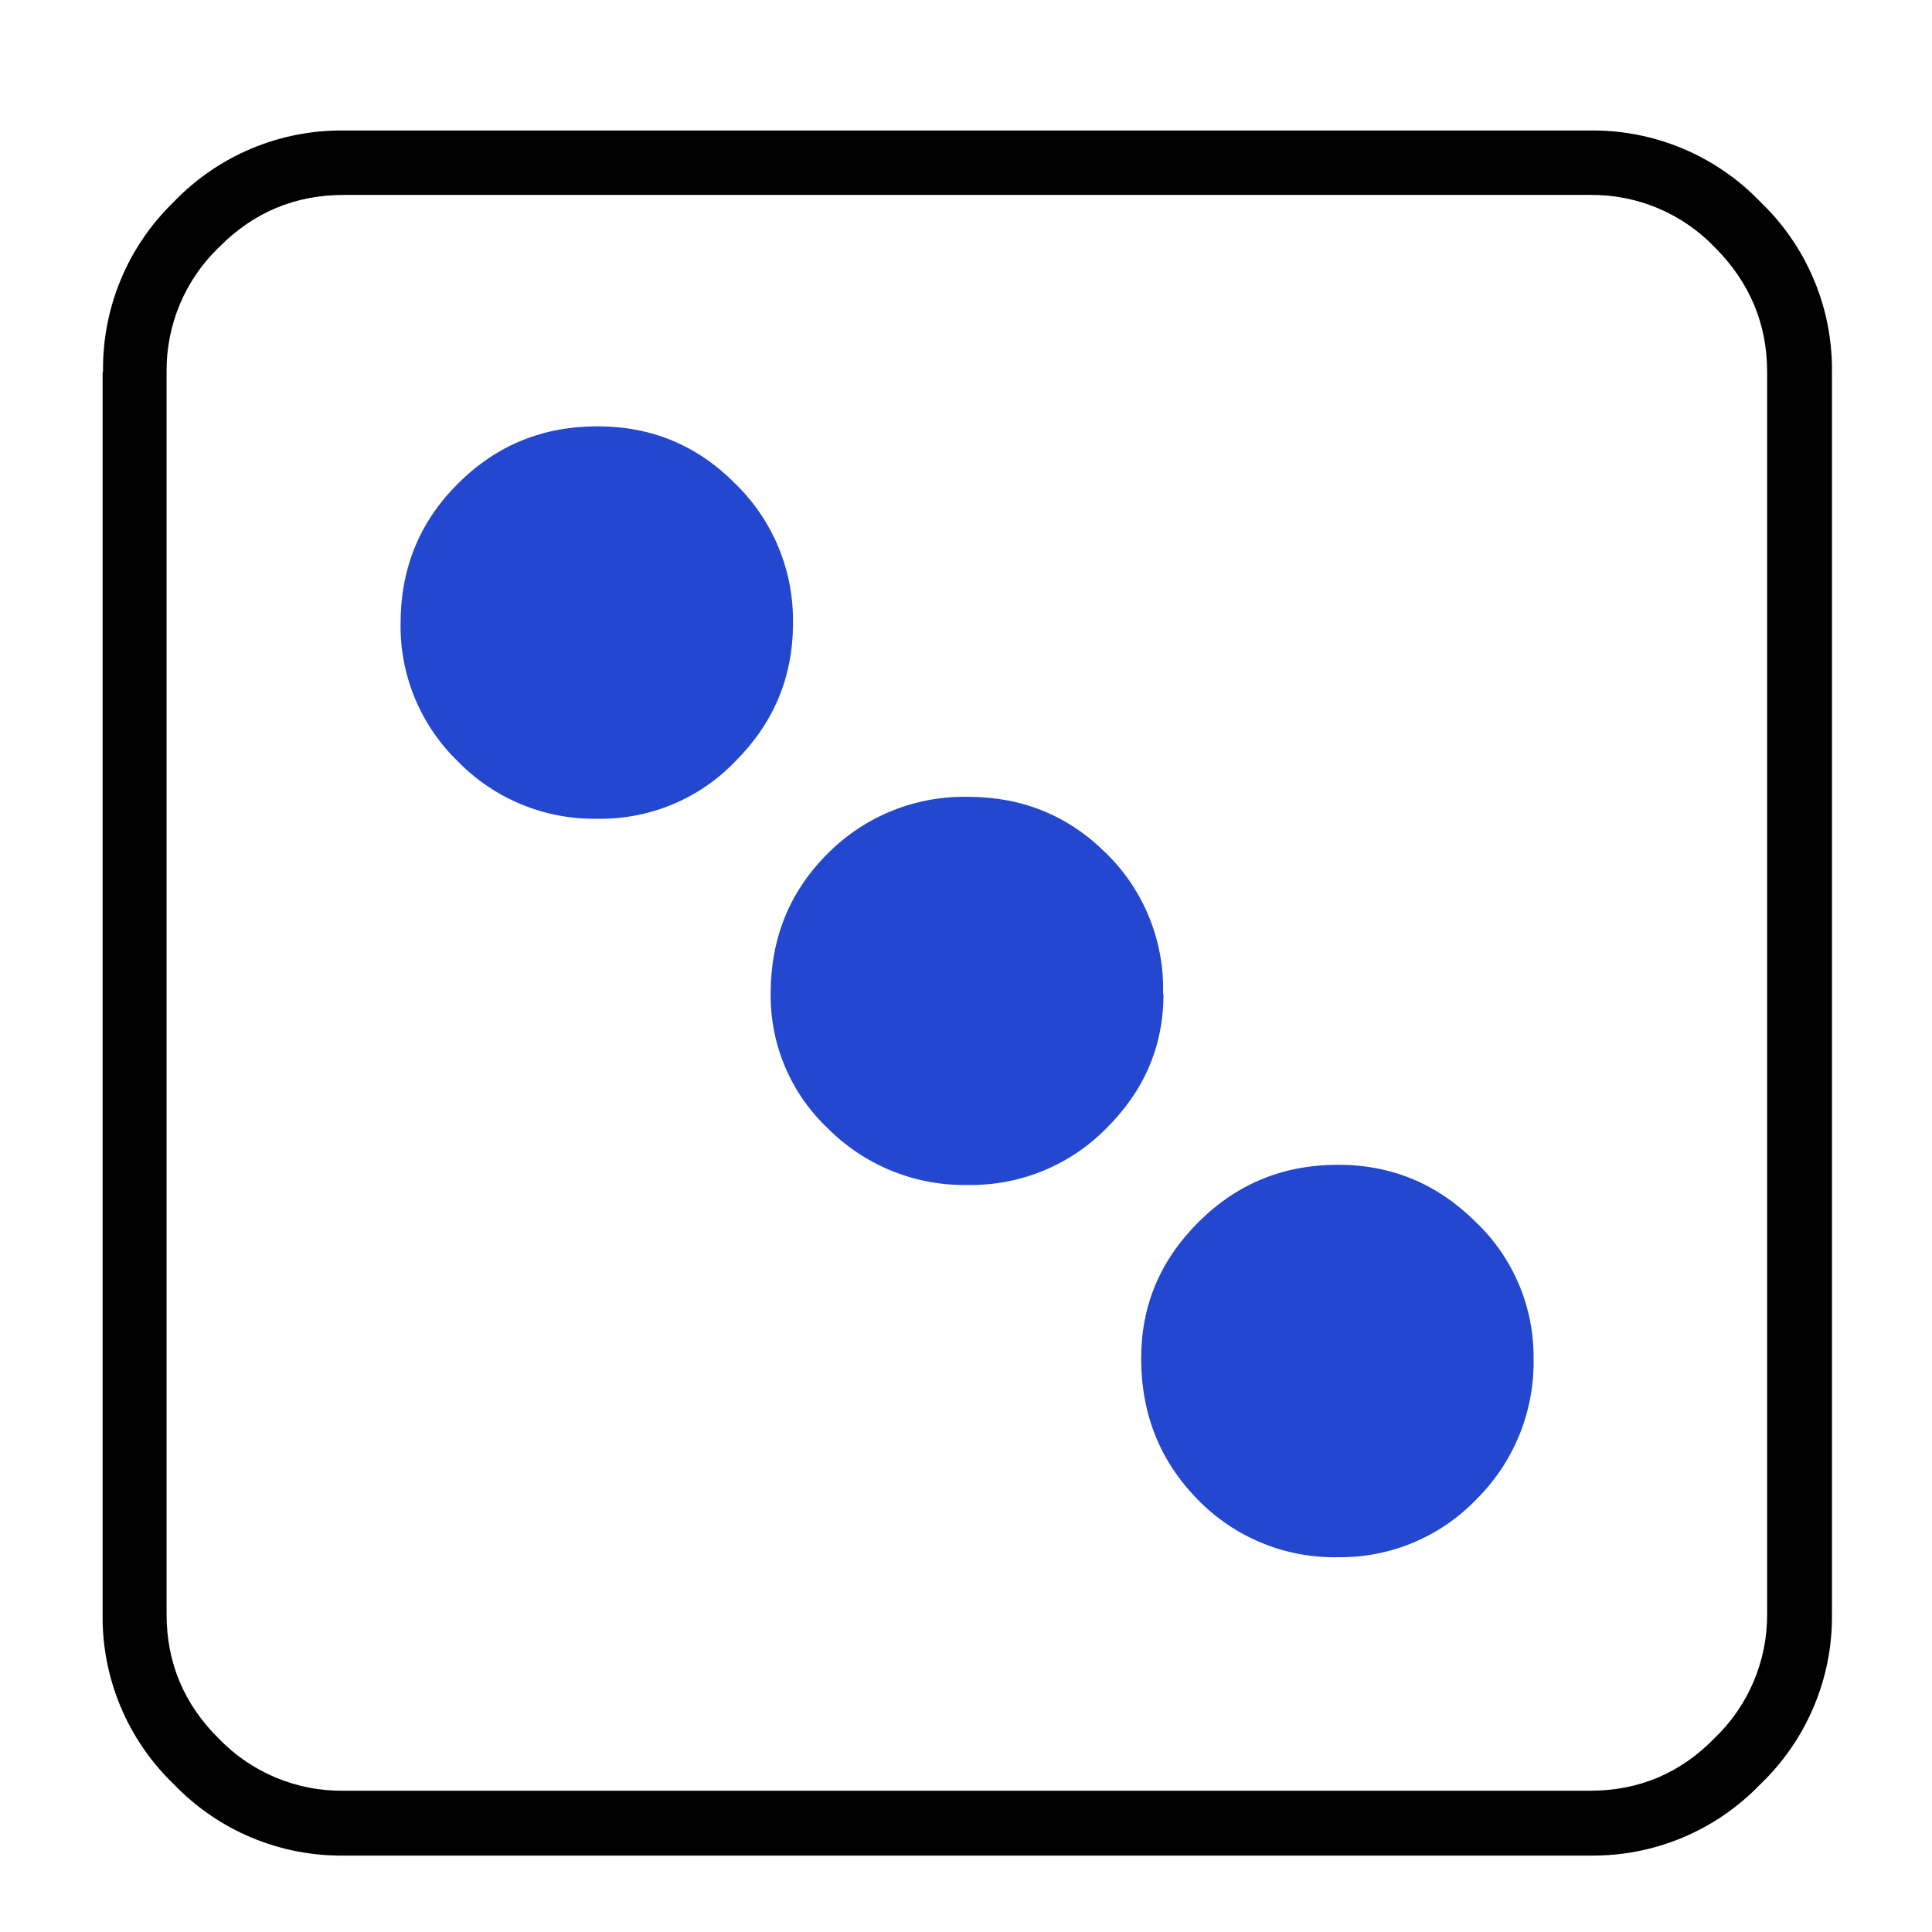
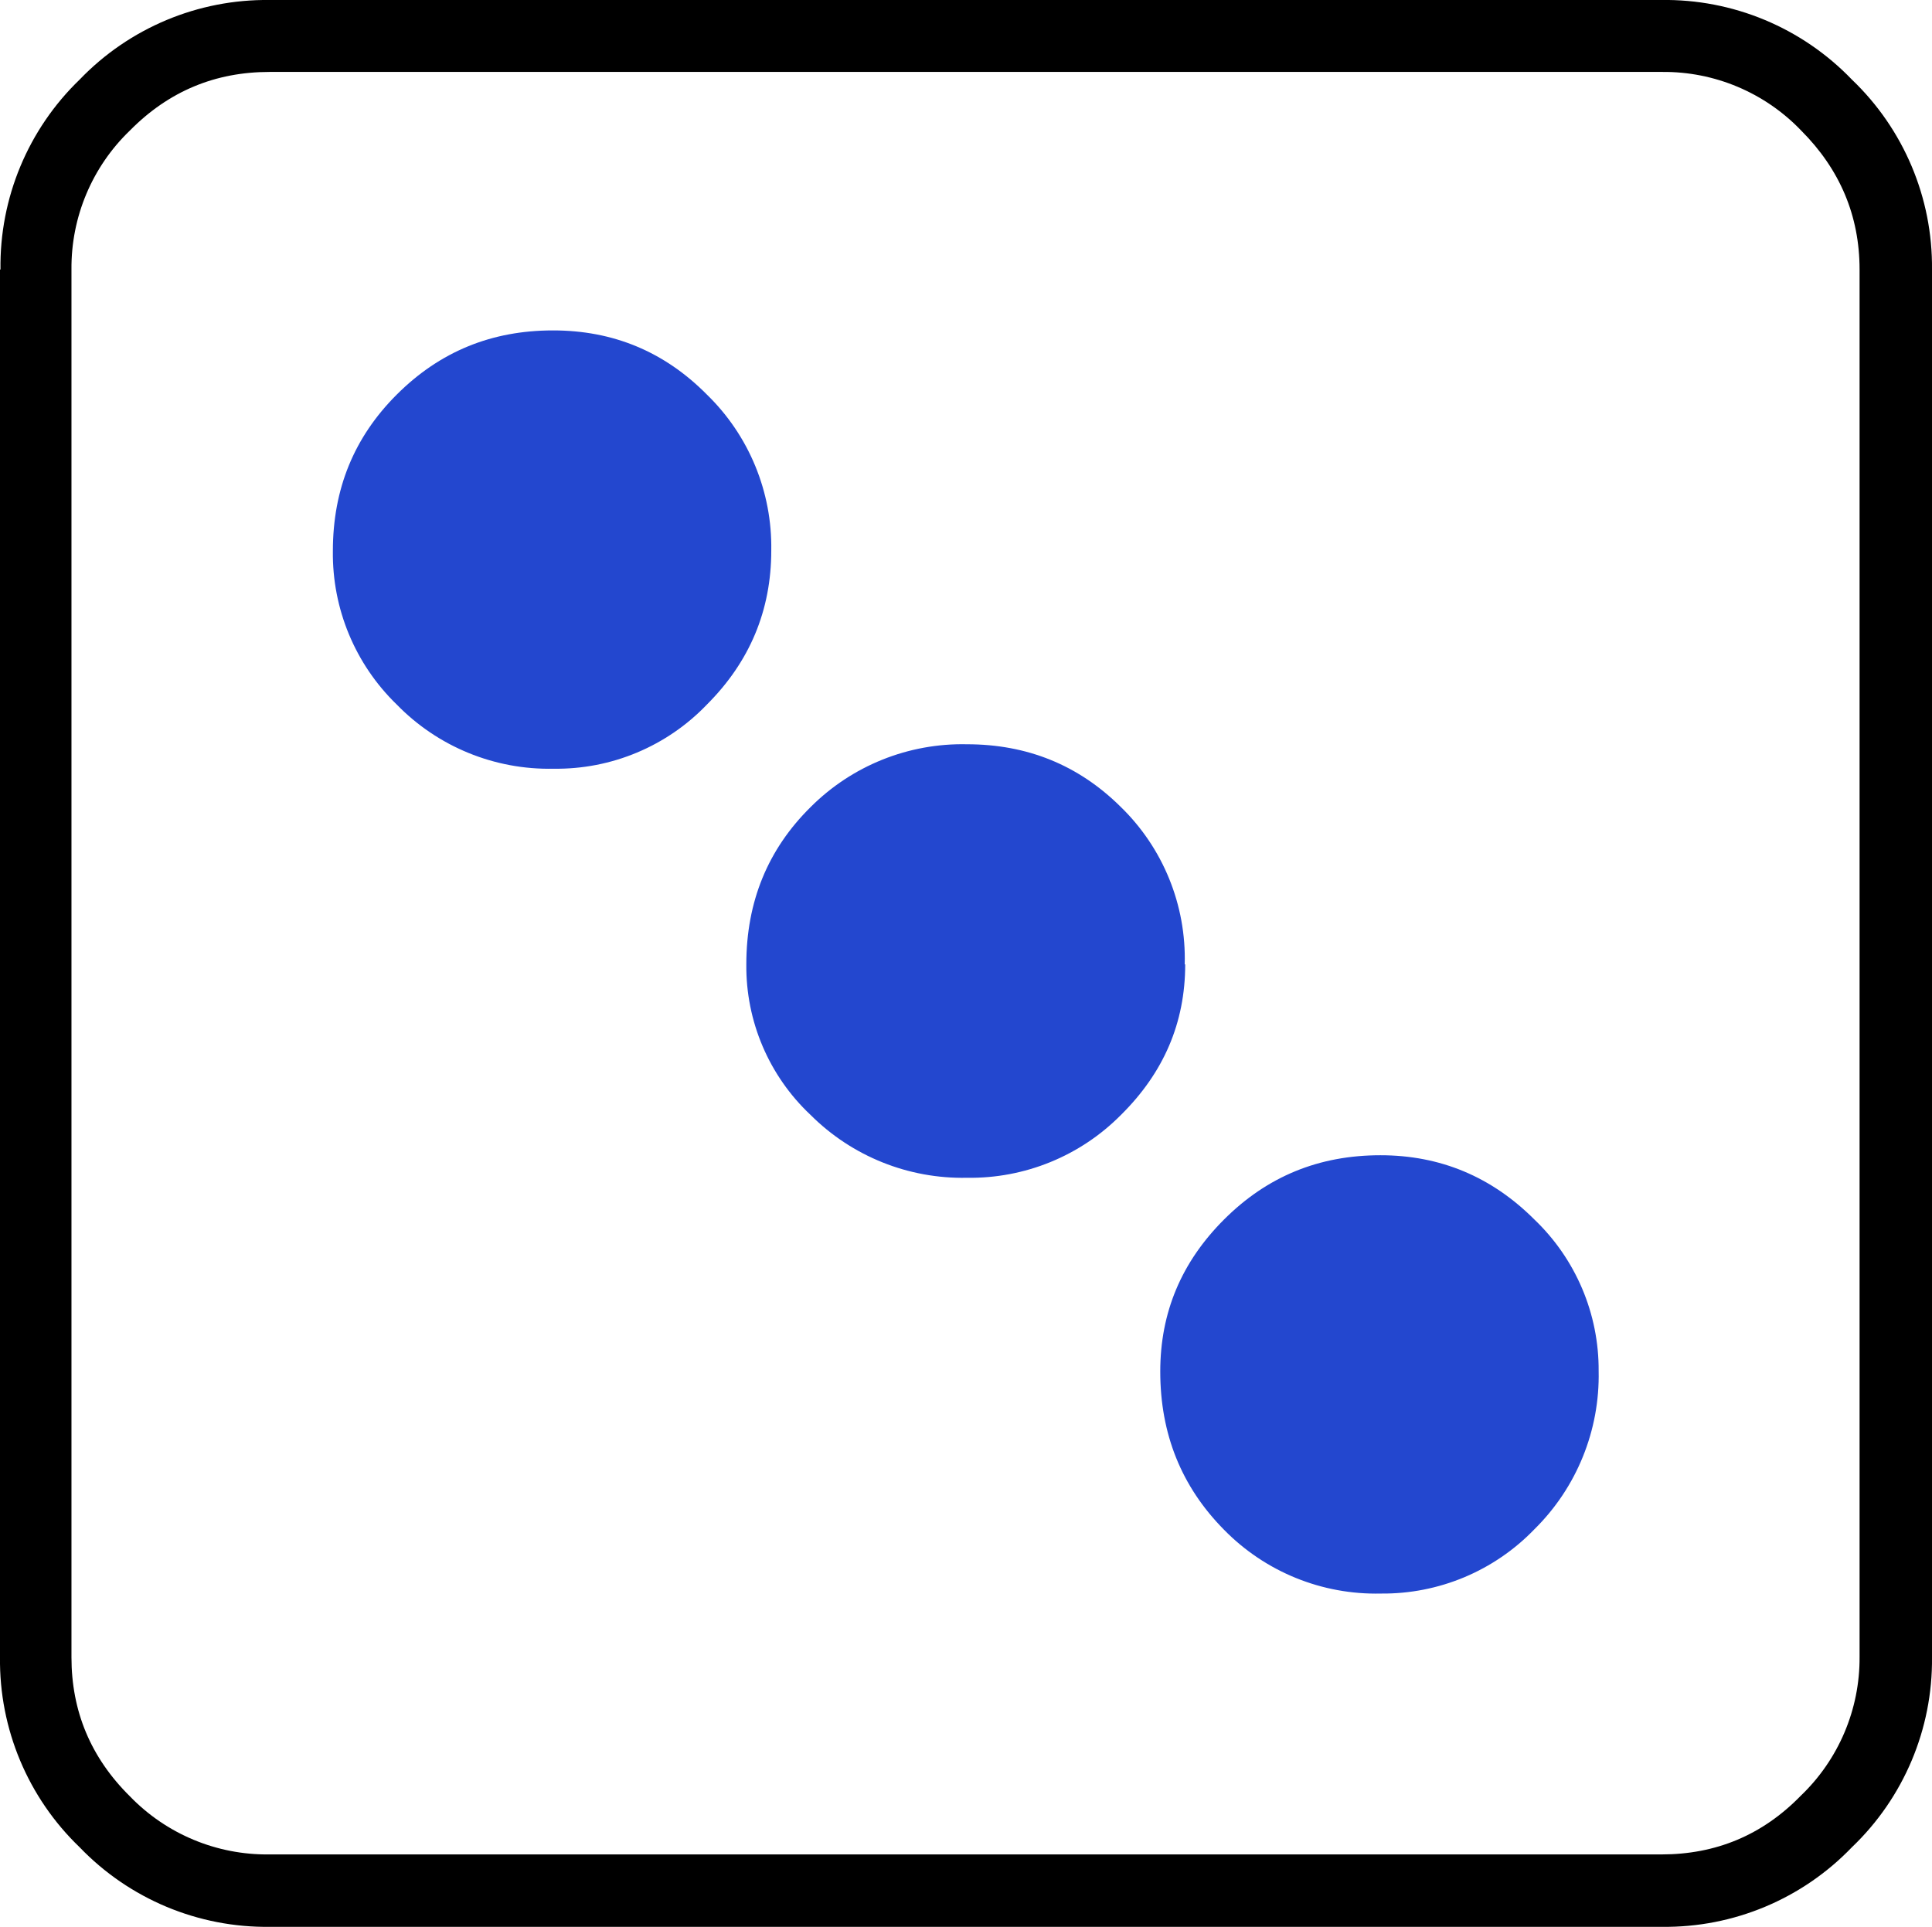
- <svg xmlns="http://www.w3.org/2000/svg" xml:space="preserve" style="fill-rule:evenodd;clip-rule:evenodd;stroke-linejoin:round;stroke-miterlimit:2" viewBox="0 0 45 45">
+ <svg xmlns="http://www.w3.org/2000/svg" xml:space="preserve" style="fill-rule:evenodd;clip-rule:evenodd;stroke-linejoin:round;stroke-miterlimit:2" viewBox="2.39 3.04 40.28 40.18">
  <path d="M2.4 8.66A5.4 5.4 0 0 1 4.05 4.7a5.4 5.4 0 0 1 3.96-1.66h29.01A5.4 5.4 0 0 1 41 4.7a5.4 5.4 0 0 1 1.67 3.96V37.6A5.4 5.4 0 0 1 41 41.56a5.4 5.4 0 0 1-3.96 1.66H8.02a5.4 5.4 0 0 1-3.97-1.66 5.4 5.4 0 0 1-1.66-3.96V8.66Zm34.63 33.05c1.13 0 2.1-.4 2.9-1.22a3.97 3.97 0 0 0 1.23-2.9V8.66c0-1.12-.41-2.09-1.22-2.9a3.96 3.96 0 0 0-2.9-1.22H8.01c-1.13 0-2.1.4-2.91 1.22a3.97 3.97 0 0 0-1.22 2.9V37.6c0 1.12.4 2.09 1.22 2.9A3.97 3.97 0 0 0 8 41.71h29.02Z" />
  <path d="M35.72 31.63a4.5 4.5 0 0 1-1.34 3.3 4.38 4.38 0 0 1-3.2 1.34 4.43 4.43 0 0 1-3.27-1.33c-.89-.9-1.33-2-1.33-3.3 0-1.23.44-2.28 1.33-3.17.9-.9 1.98-1.34 3.26-1.34 1.25 0 2.32.45 3.21 1.34a4.33 4.33 0 0 1 1.34 3.16Zm-8.62-8.48c0 1.22-.45 2.26-1.34 3.14a4.42 4.42 0 0 1-3.21 1.31 4.48 4.48 0 0 1-3.26-1.31 4.25 4.25 0 0 1-1.34-3.14c0-1.31.45-2.4 1.34-3.28a4.47 4.47 0 0 1 3.26-1.31c1.25 0 2.32.43 3.2 1.3a4.41 4.41 0 0 1 1.34 3.29Zm-8.63-8.63c0 1.25-.45 2.32-1.34 3.21a4.34 4.34 0 0 1-3.2 1.34 4.43 4.43 0 0 1-3.27-1.34 4.38 4.38 0 0 1-1.33-3.2c0-1.29.44-2.37 1.33-3.26.9-.9 1.98-1.34 3.26-1.34 1.25 0 2.32.44 3.21 1.34a4.43 4.43 0 0 1 1.34 3.25Z" style="fill:#2347cf" />
</svg>
